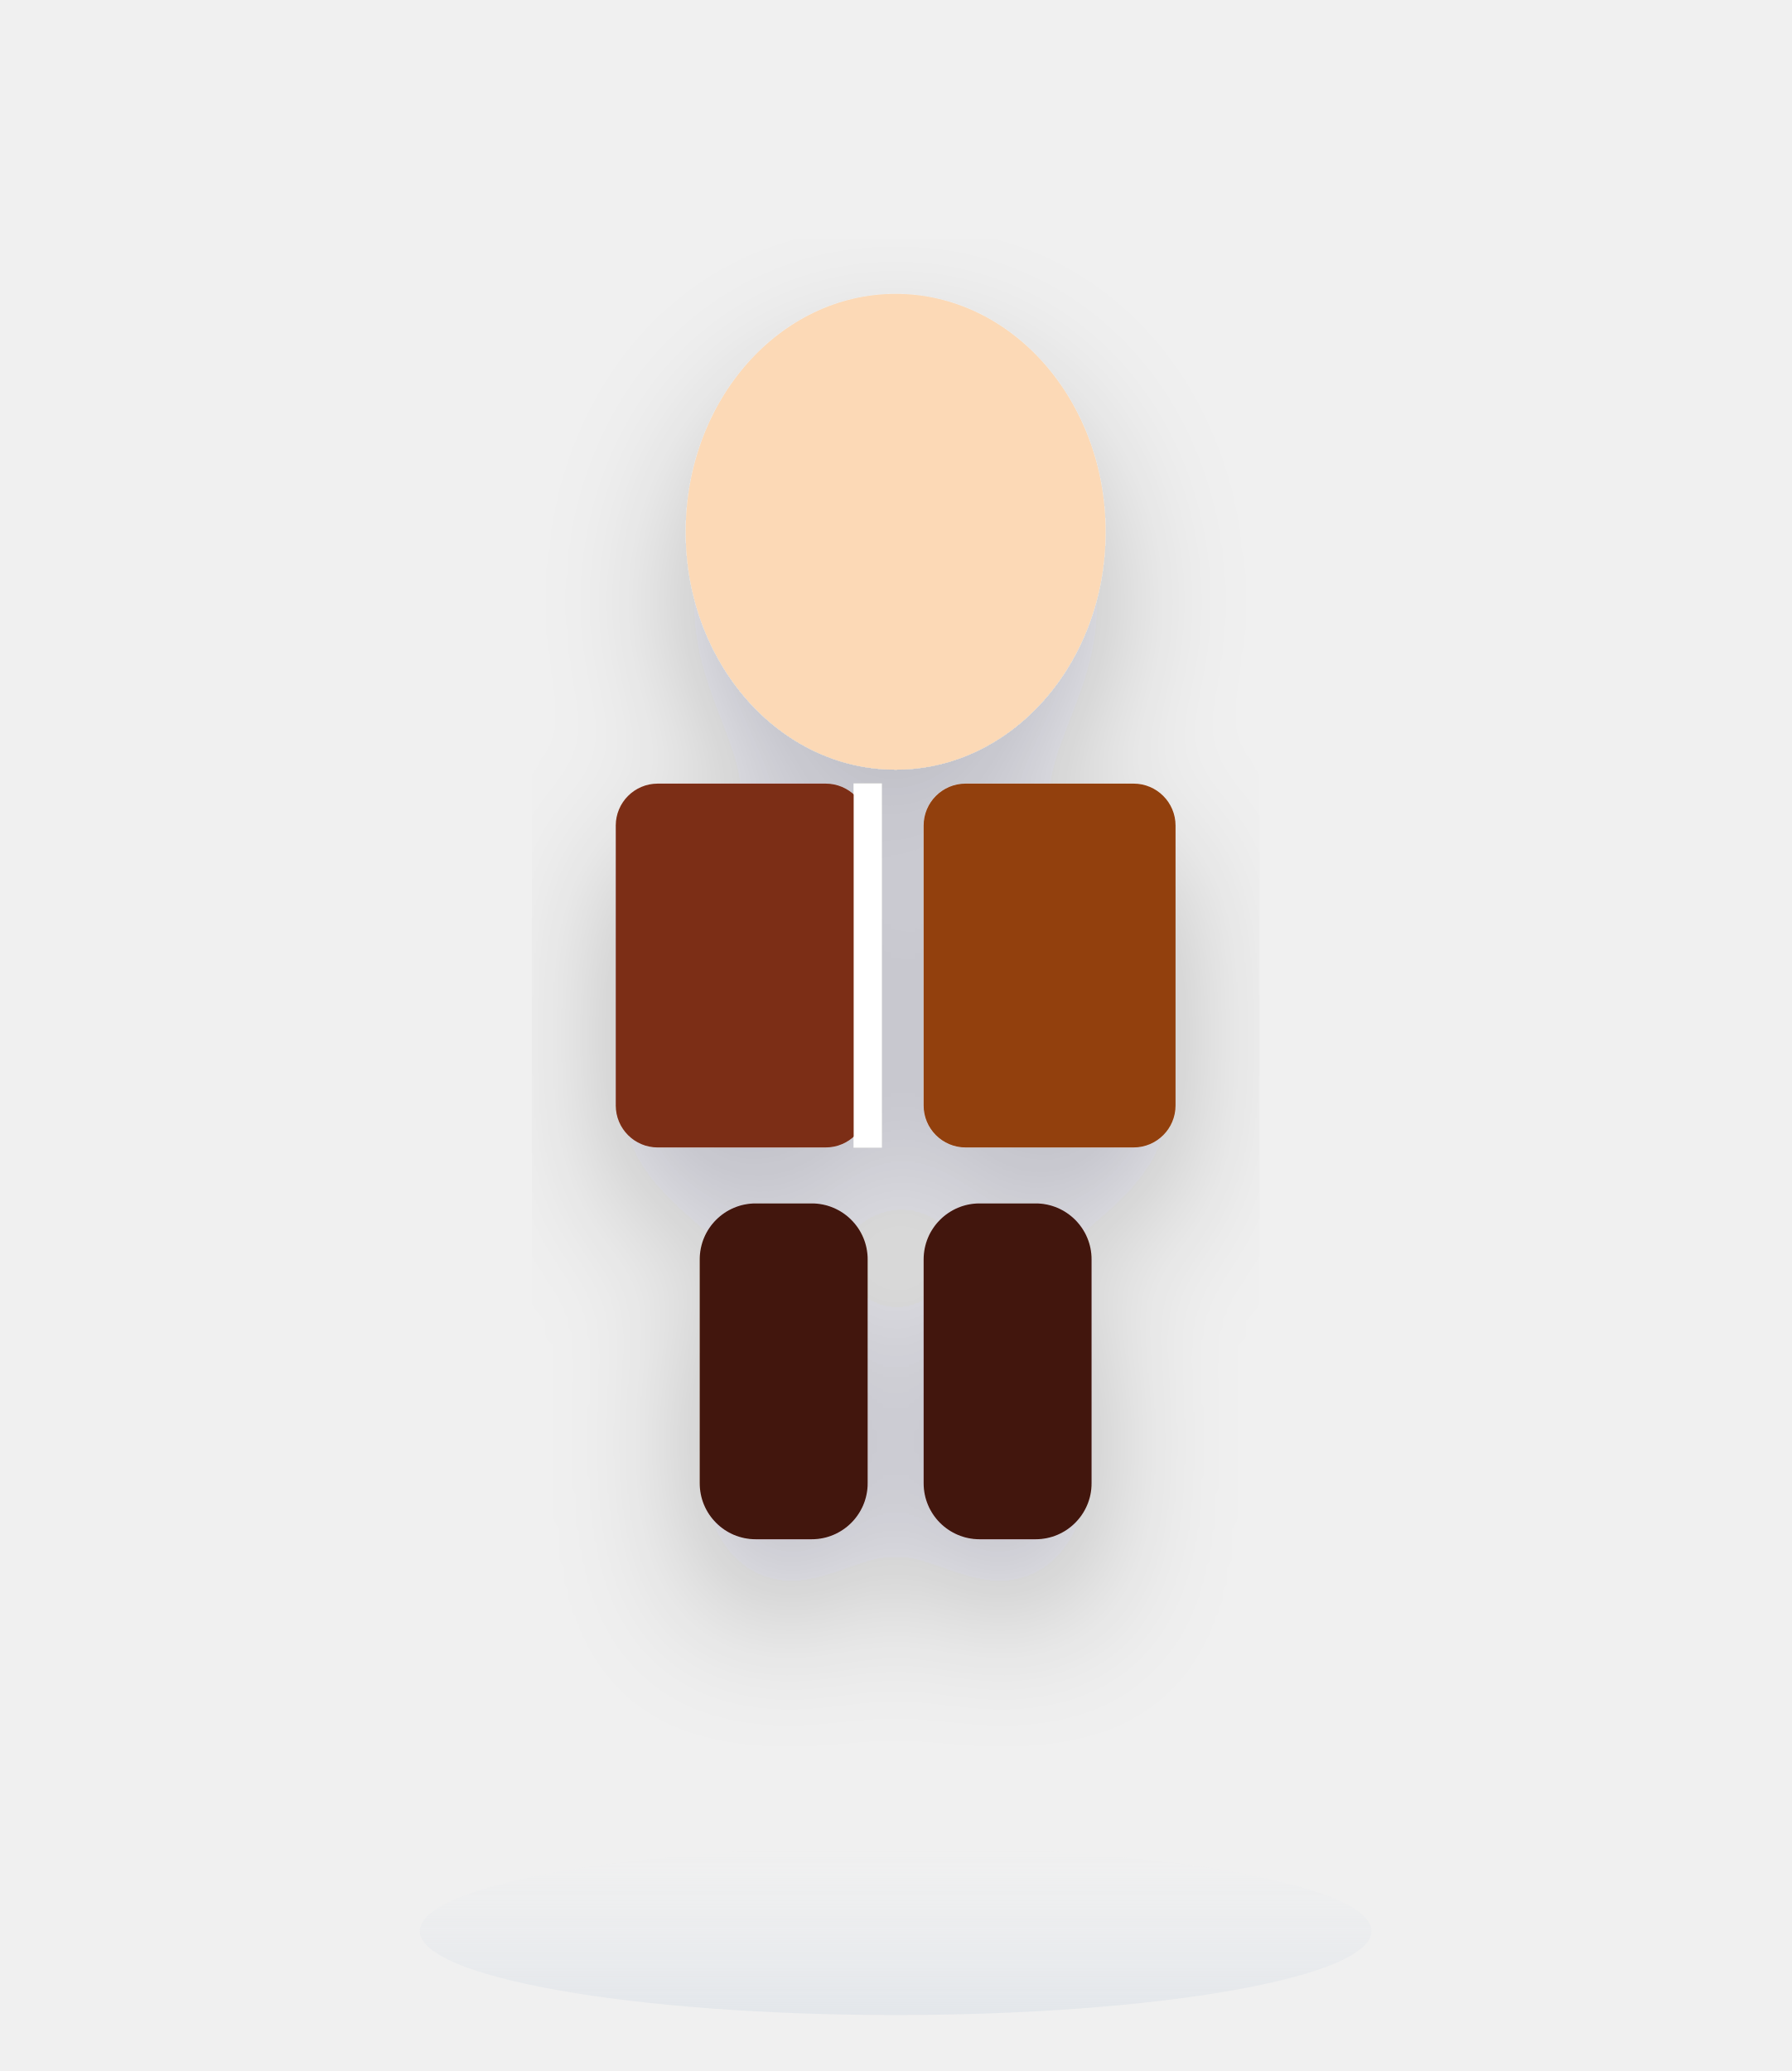
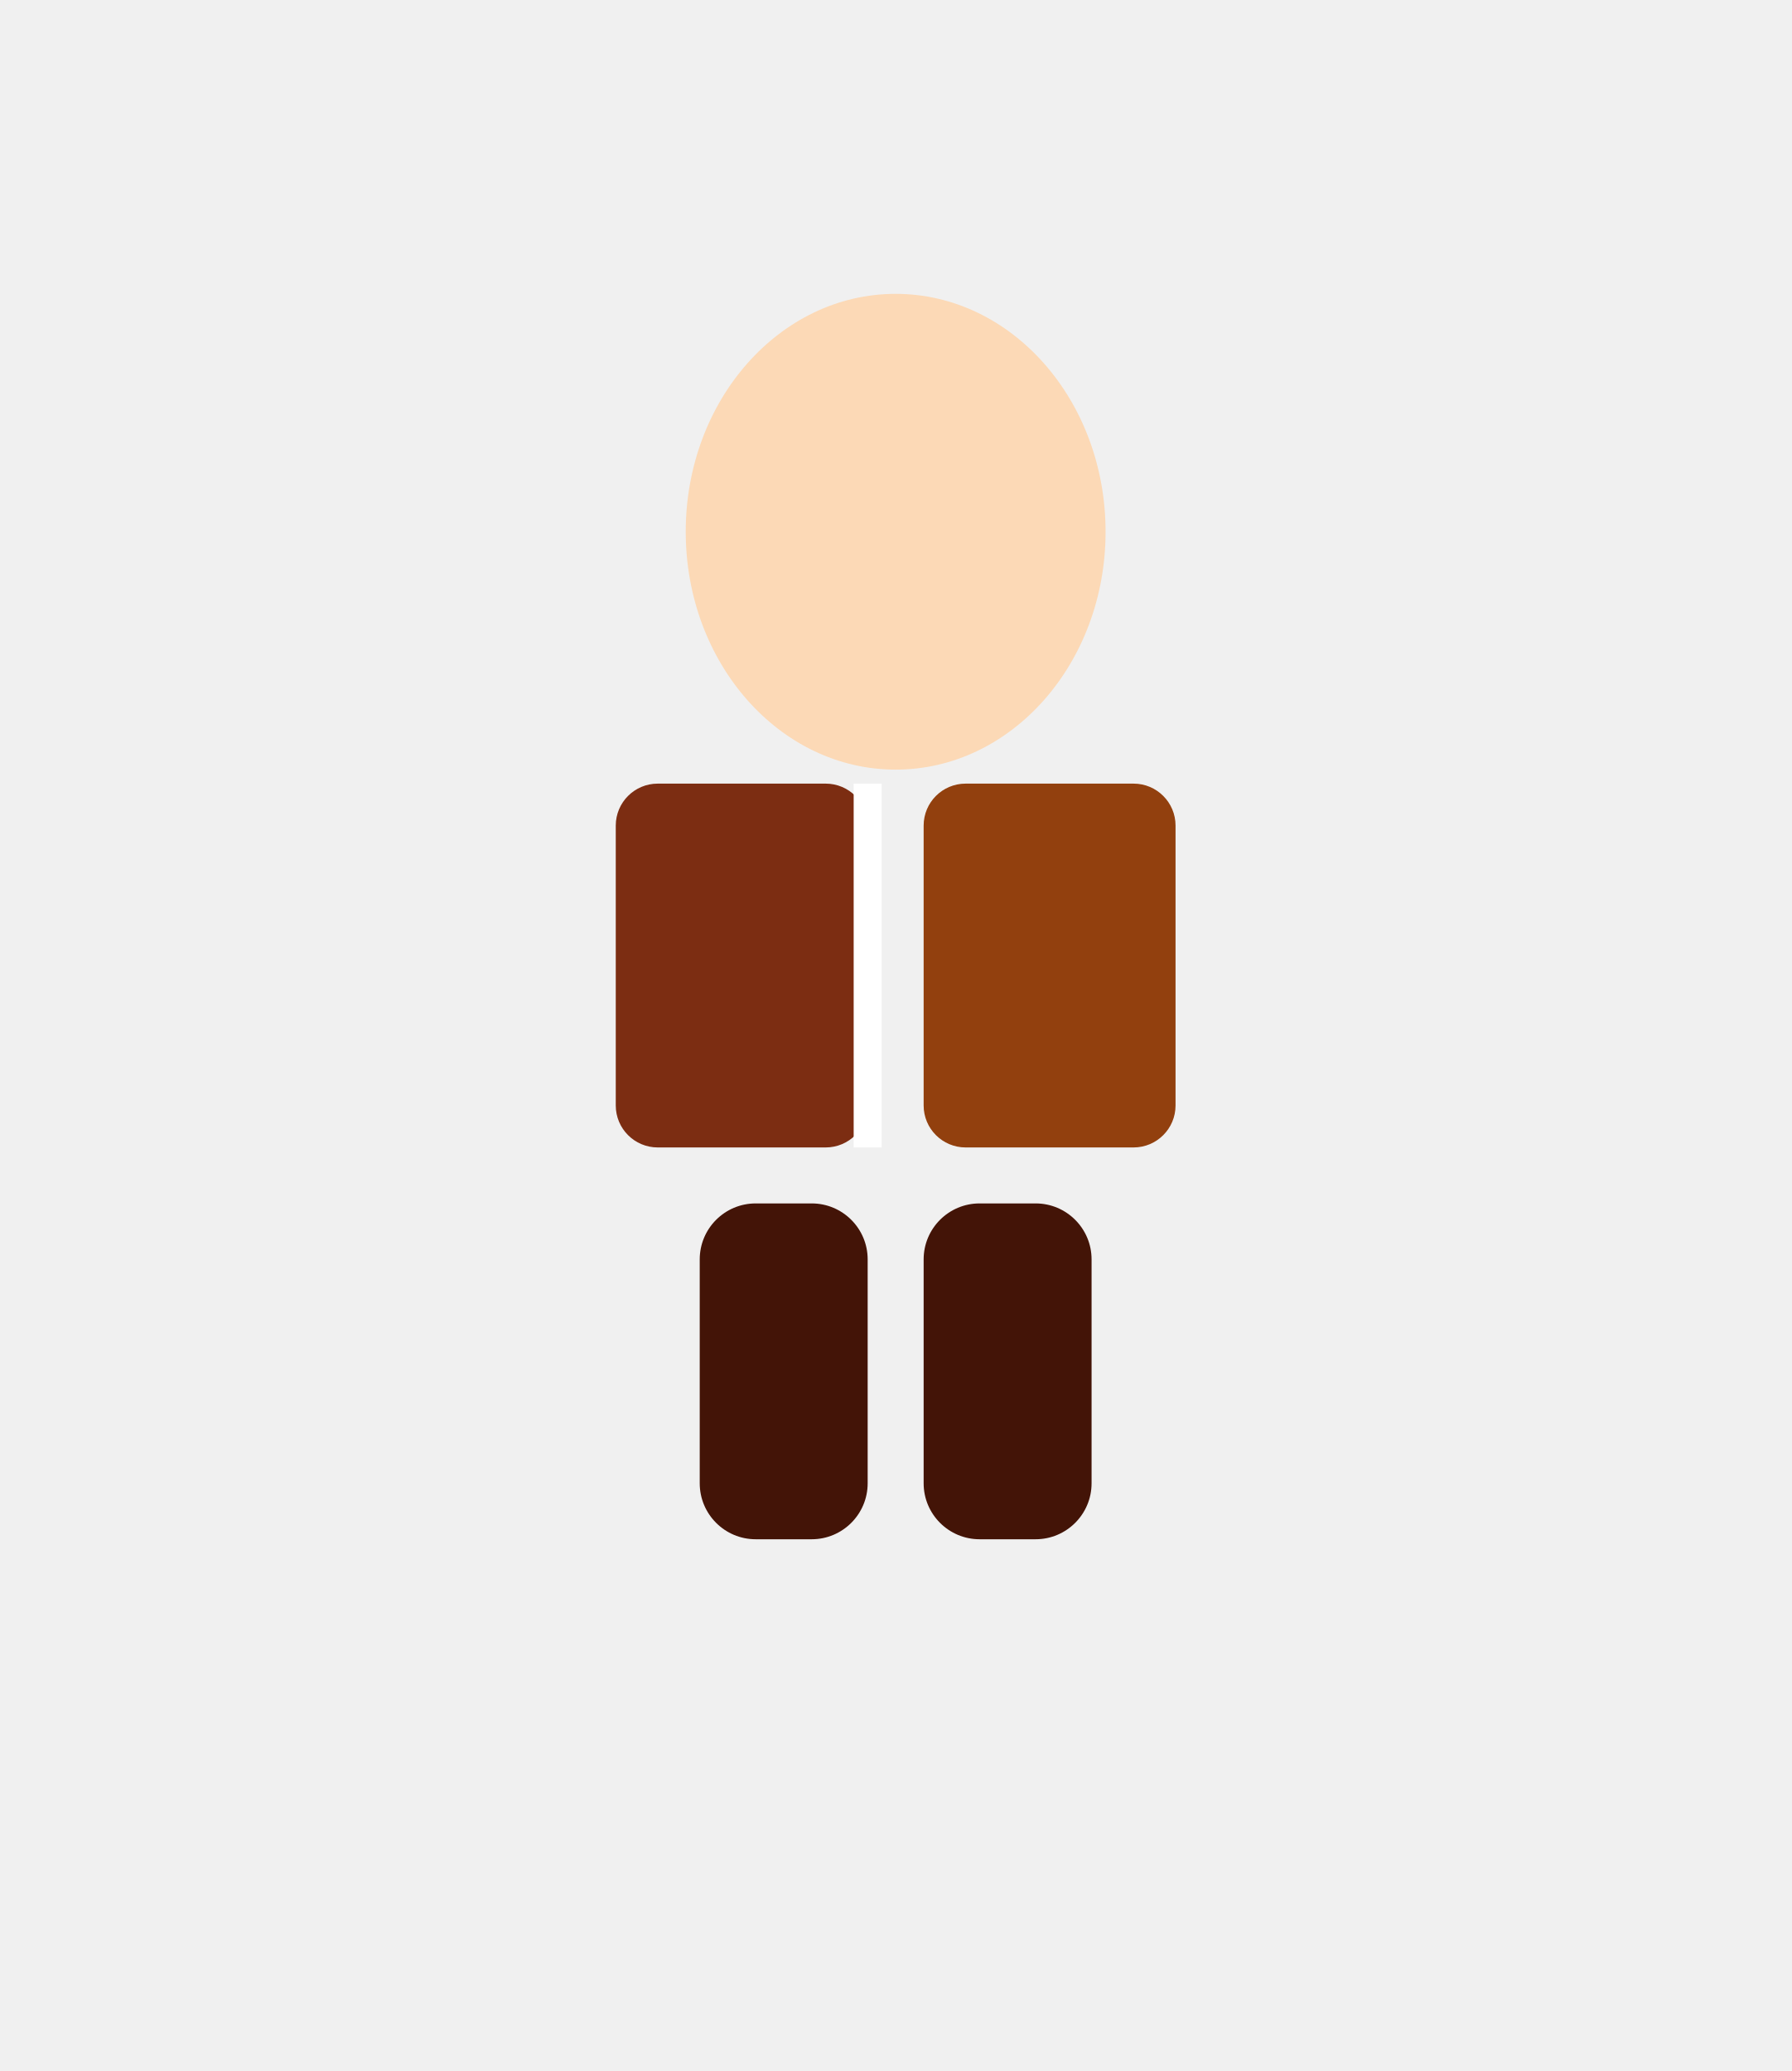
<svg xmlns="http://www.w3.org/2000/svg" viewBox="0 0 128 148" role="img" aria-hidden="true">
-   <defs>
-     <filter id="charShadow" x="-15%" y="-10%" width="130%" height="130%">
-       <feDropShadow dx="0" dy="5" stdDeviation="5" flood-color="#0f172a" flood-opacity="0.22" />
-     </filter>
-     <linearGradient id="floor" x1="0" y1="0" x2="0" y2="1">
-       <stop offset="0%" stop-color="#e2e8f0" stop-opacity="0" />
-       <stop offset="100%" stop-color="#cbd5e1" stop-opacity="0.35" />
-     </linearGradient>
-   </defs>
-   <ellipse cx="64" cy="138" rx="34" ry="6" fill="url(#floor)" />
-   <g filter="url(#charShadow)">
-     <ellipse cx="64" cy="38" rx="15" ry="17" fill="#fcd9b6" />
-     <rect x="44" y="56" width="18" height="26" rx="3" fill="#7c2d12" />
-     <rect x="66" y="56" width="18" height="26" rx="3" fill="#92400e" />
-     <path d="M62 56 V82" stroke="#ffffff" stroke-width="2" />
-     <rect x="50" y="86" width="12" height="24" rx="4" fill="#431407" />
-     <rect x="66" y="86" width="12" height="24" rx="4" fill="#431407" />
-   </g>
+   <ellipse cx="64" cy="38" rx="15" ry="17" fill="#fcd9b6" />
+   <rect x="44" y="56" width="18" height="26" rx="3" fill="#7c2d12" />
+   <rect x="66" y="56" width="18" height="26" rx="3" fill="#92400e" />
+   <path d="M62 56 V82" stroke="#ffffff" stroke-width="2" />
+   <rect x="50" y="86" width="12" height="24" rx="4" fill="#431407" />
+   <rect x="66" y="86" width="12" height="24" rx="4" fill="#431407" />
</svg>
